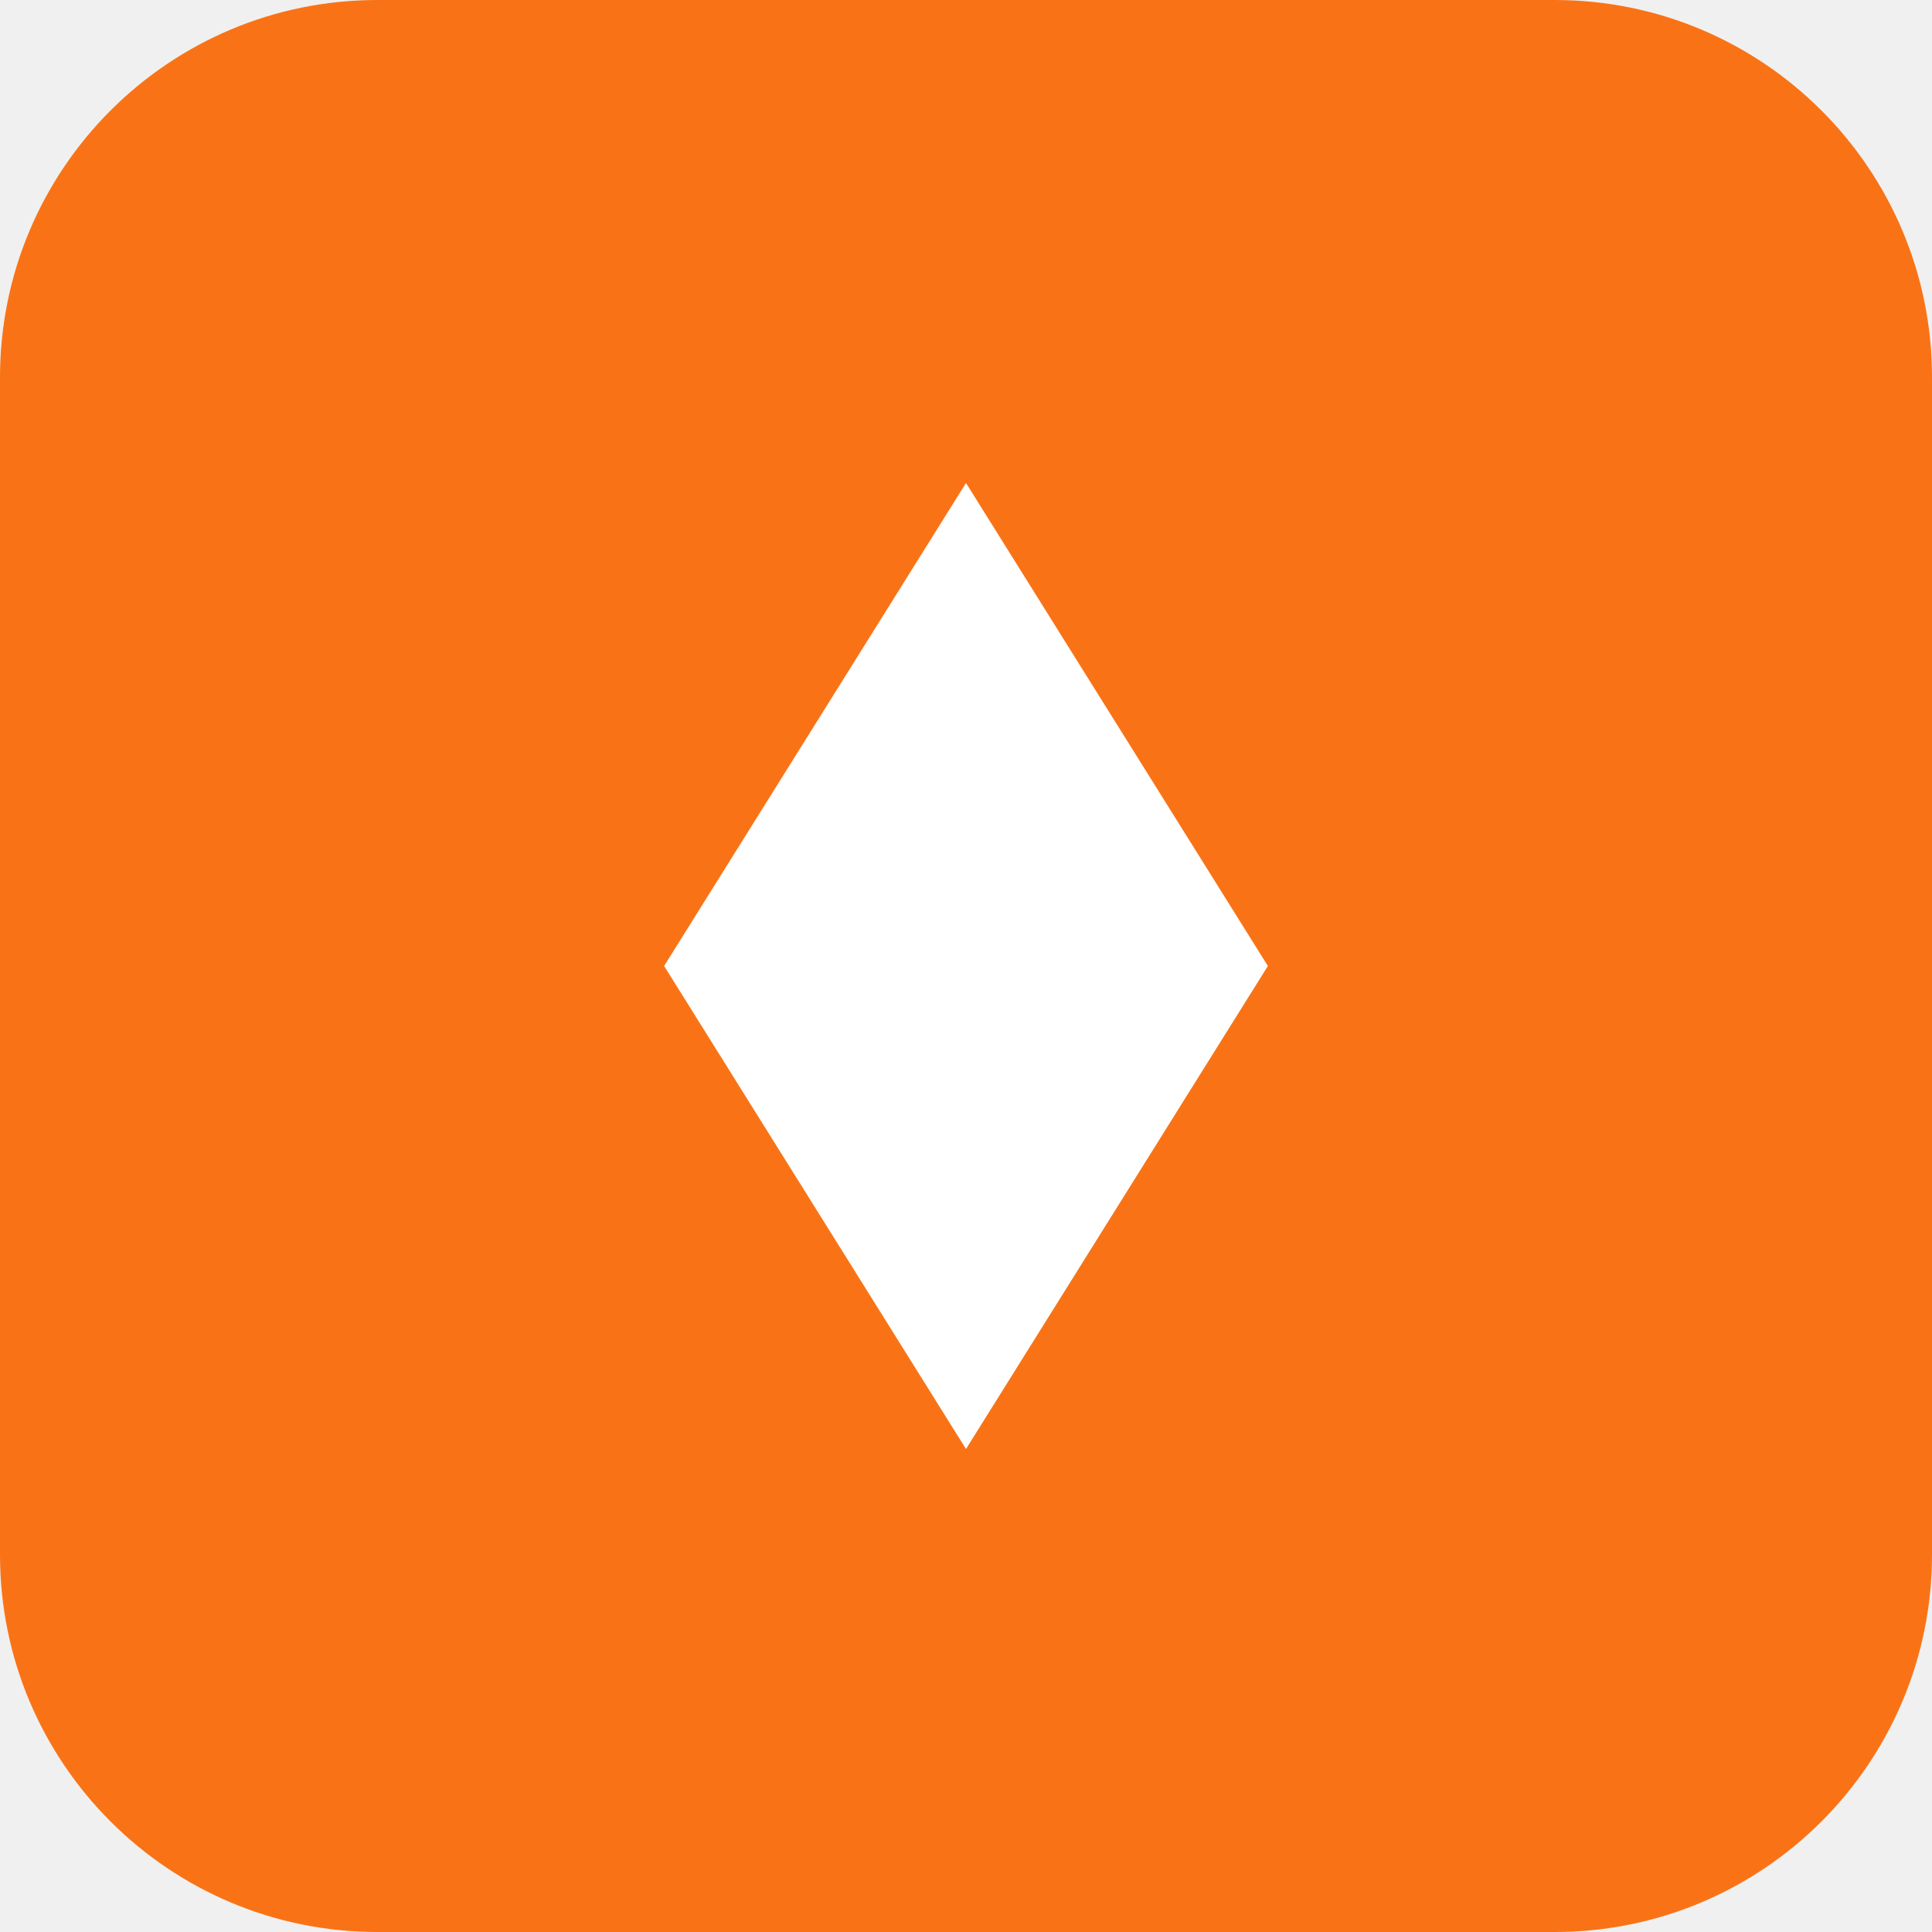
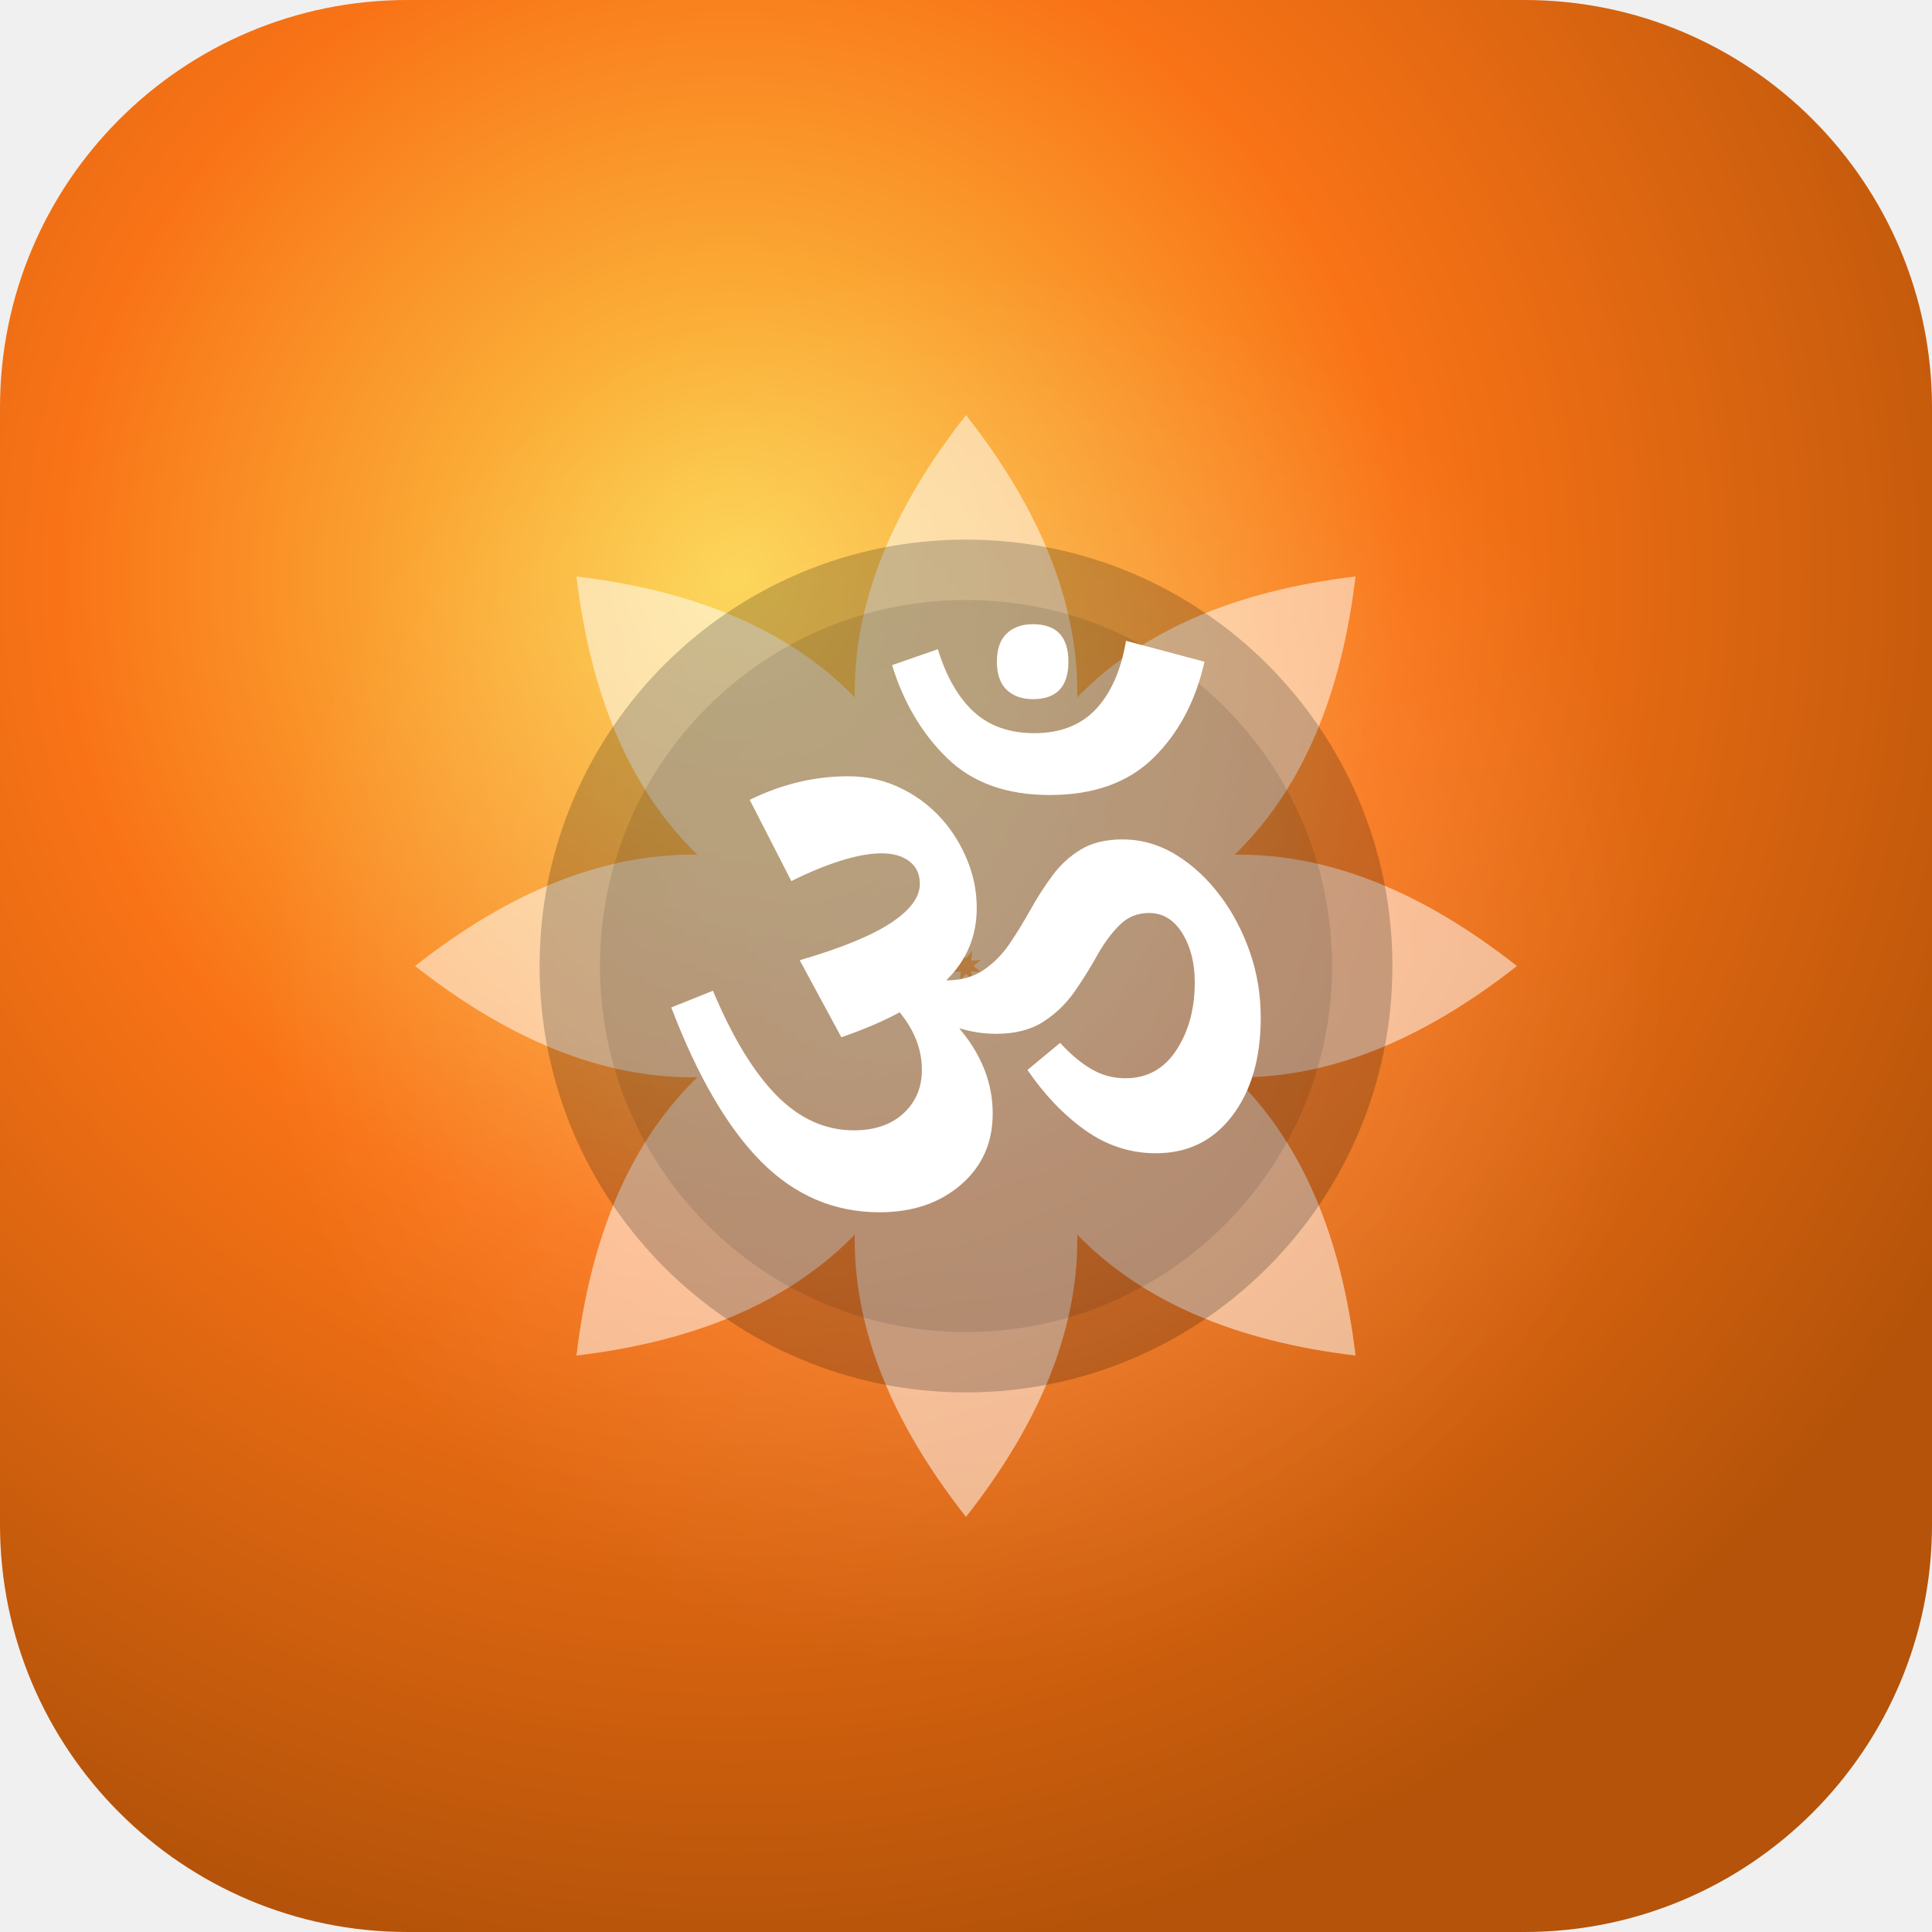
<svg xmlns="http://www.w3.org/2000/svg" width="512" height="512" viewBox="0 0 512 512" fill="none">
-   <rect width="512" height="512" rx="100" fill="#F97316" />
-   <path d="M256 128L336 256H176L256 128Z" fill="white" />
-   <path d="M256 384L176 256H336L256 384Z" fill="white" />
-   <circle cx="256" cy="256" r="50" fill="white" />
+   <defs>
+     <radialGradient id="bgApp" cx="38%" cy="30%" r="72%">
+       <stop offset="0%" stop-color="#FCD34D" />
+       <stop offset="48%" stop-color="#F97316" />
+       <stop offset="100%" stop-color="#B45309" />
+     </radialGradient>
+     <radialGradient id="cgApp" cx="50%" cy="50%" r="50%">
+       <stop offset="0%" stop-color="rgba(255,255,255,0.22)" />
+       <stop offset="100%" stop-color="rgba(255,255,255,0)" />
+     </radialGradient>
+   </defs>
+   <rect width="512" height="512" rx="108" fill="url(#bgApp)" />
+   <circle cx="256" cy="256" r="184" fill="url(#cgApp)" />
+   <g fill="white" opacity="0.52">
+     <path d="M256,254 Q197,185 256,110 Q315,185 256,254Z" transform="rotate(0   256 256)" />
+     <path d="M256,254 Q197,185 256,110 Q315,185 256,254Z" transform="rotate(45  256 256)" />
+     <path d="M256,254 Q197,185 256,110 Q315,185 256,254Z" transform="rotate(90  256 256)" />
+     <path d="M256,254 Q197,185 256,110 Q315,185 256,254Z" transform="rotate(135 256 256)" />
+     <path d="M256,254 Q197,185 256,110 Q315,185 256,254Z" transform="rotate(180 256 256)" />
+     <path d="M256,254 Q197,185 256,110 Q315,185 256,254Z" transform="rotate(225 256 256)" />
+     <path d="M256,254 Q197,185 256,110 Q315,185 256,254Z" transform="rotate(270 256 256)" />
+     <path d="M256,254 Q197,185 256,110 Q315,185 256,254Z" transform="rotate(315 256 256)" />
+   </g>
+   <circle cx="256" cy="256" r="113" fill="rgba(0,0,0,0.20)" />
+   <circle cx="256" cy="256" r="97" fill="rgba(0,0,0,0.10)" />
+   <text x="256" y="322" text-anchor="middle" fill="white" font-family="'Noto Serif Devanagari','Noto Sans Devanagari',serif" font-size="184" font-weight="700">ॐ</text>
</svg>
